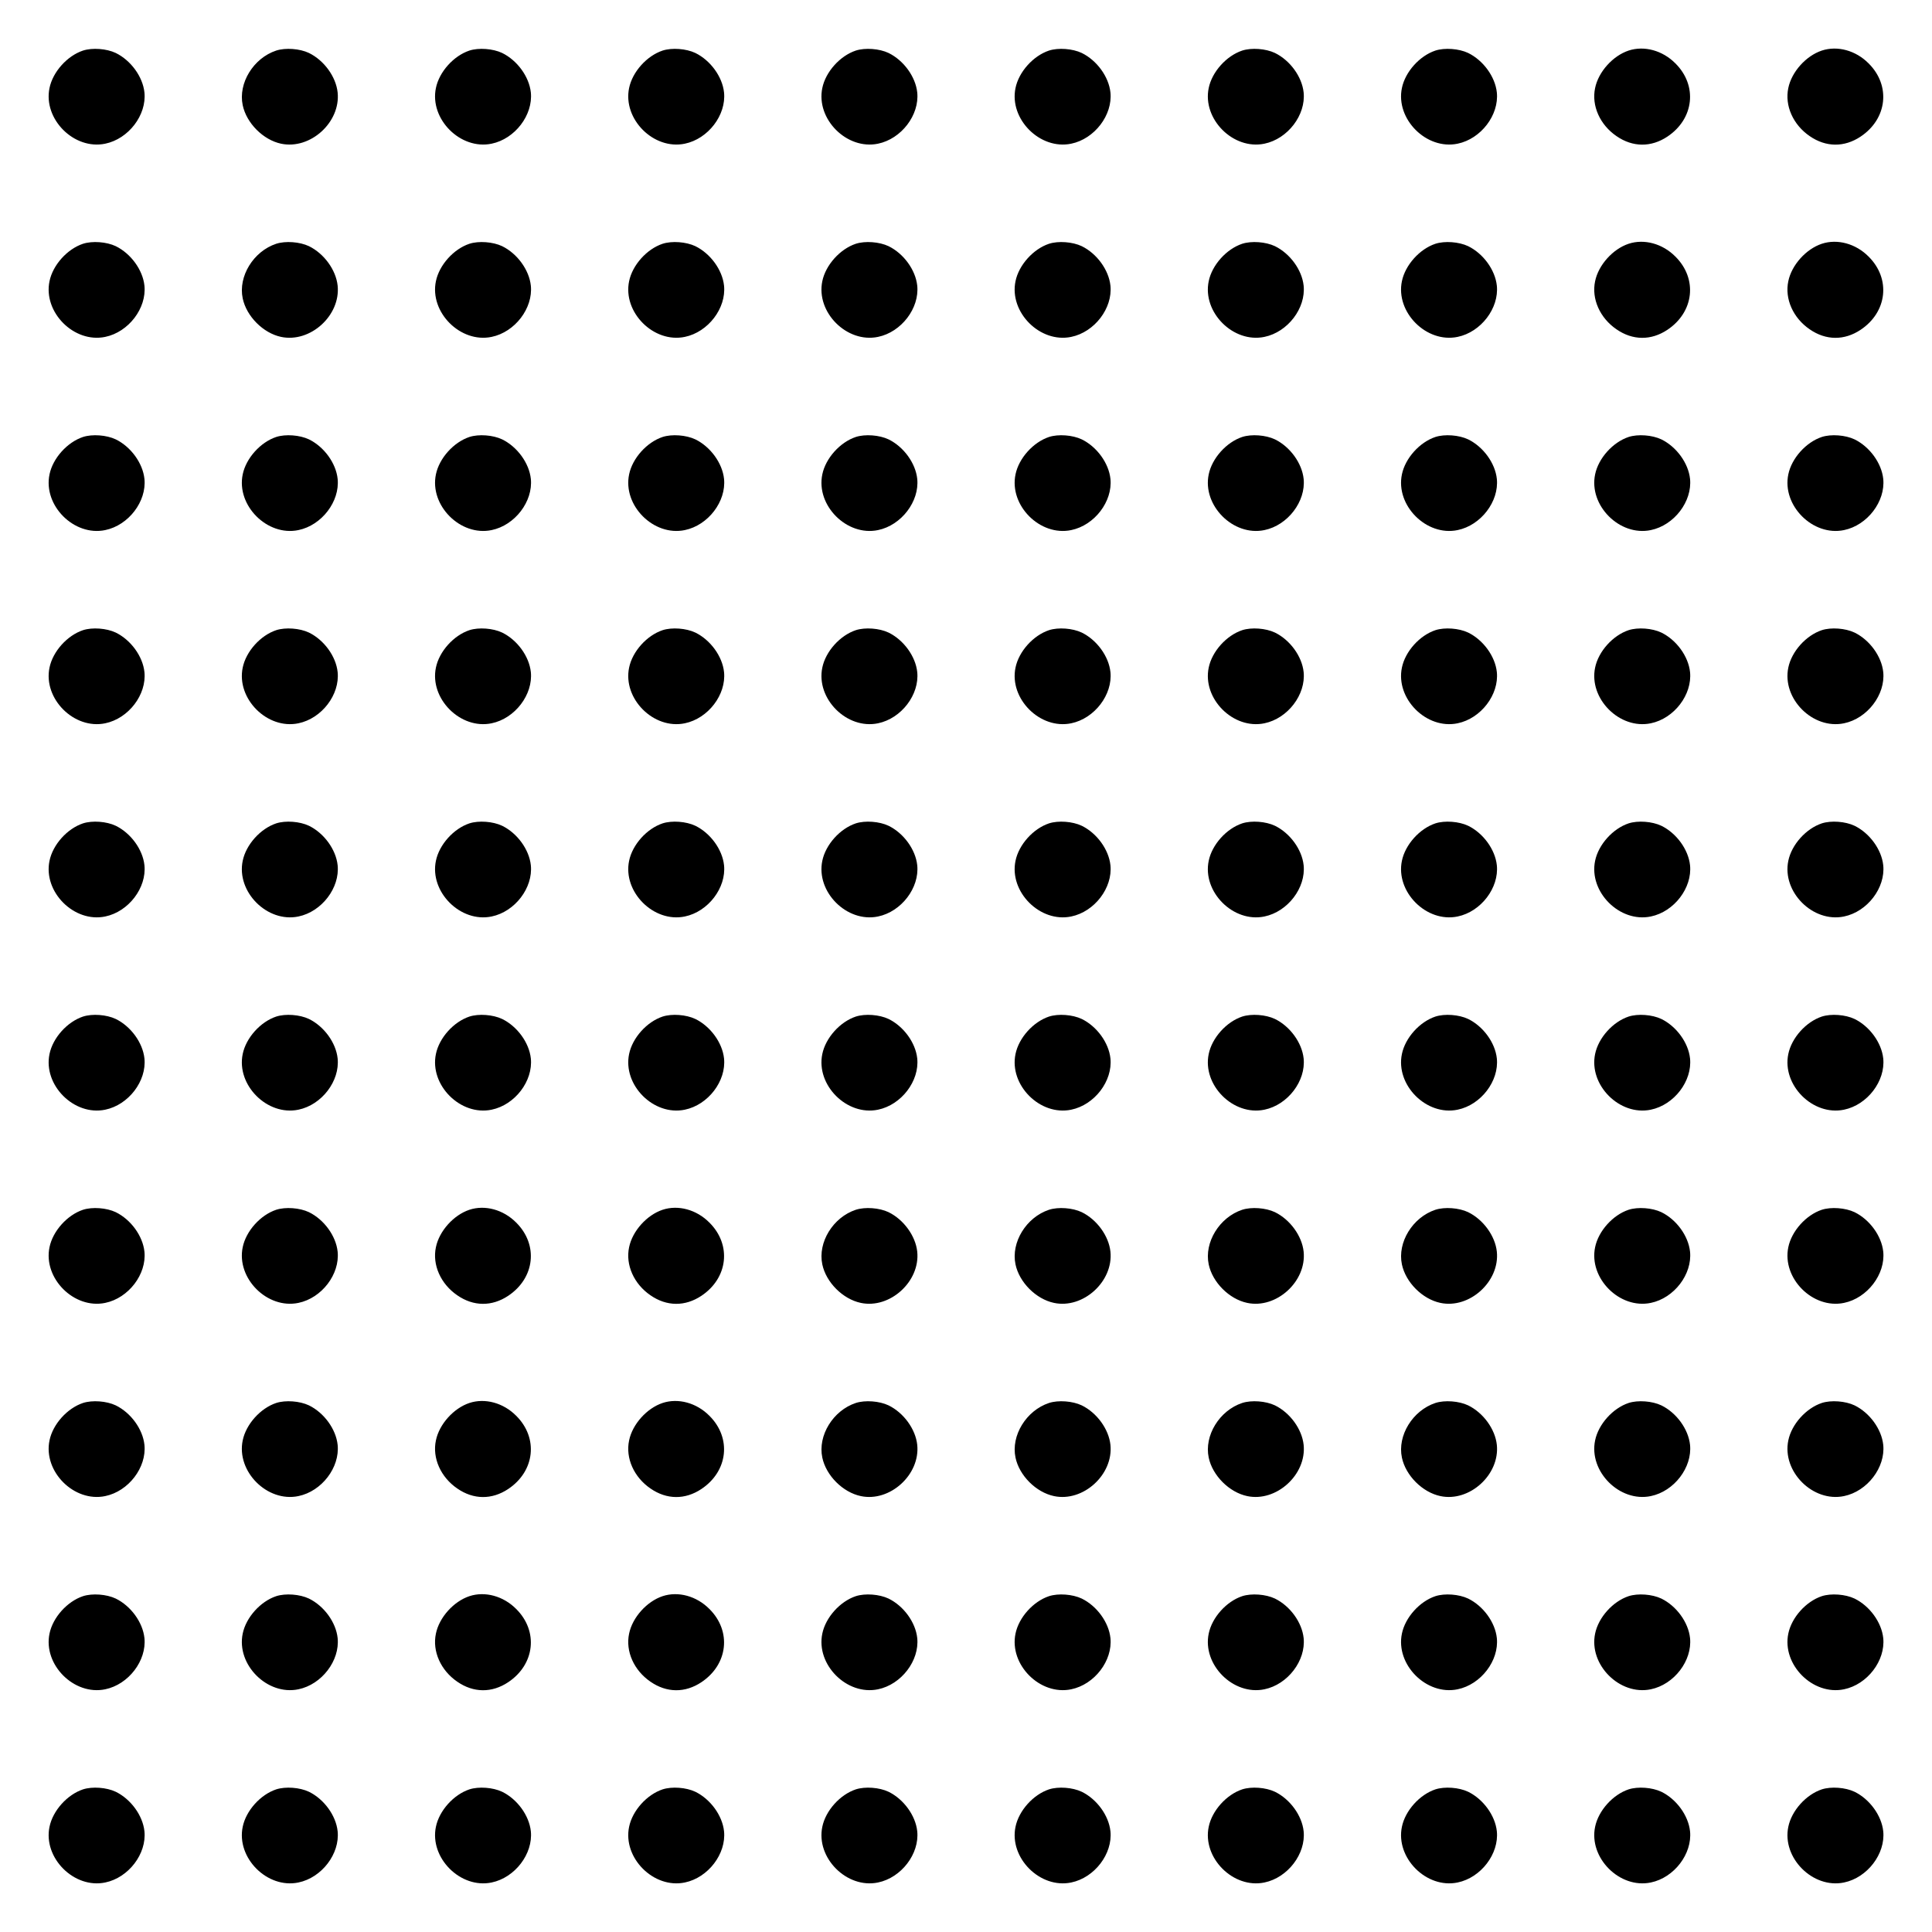
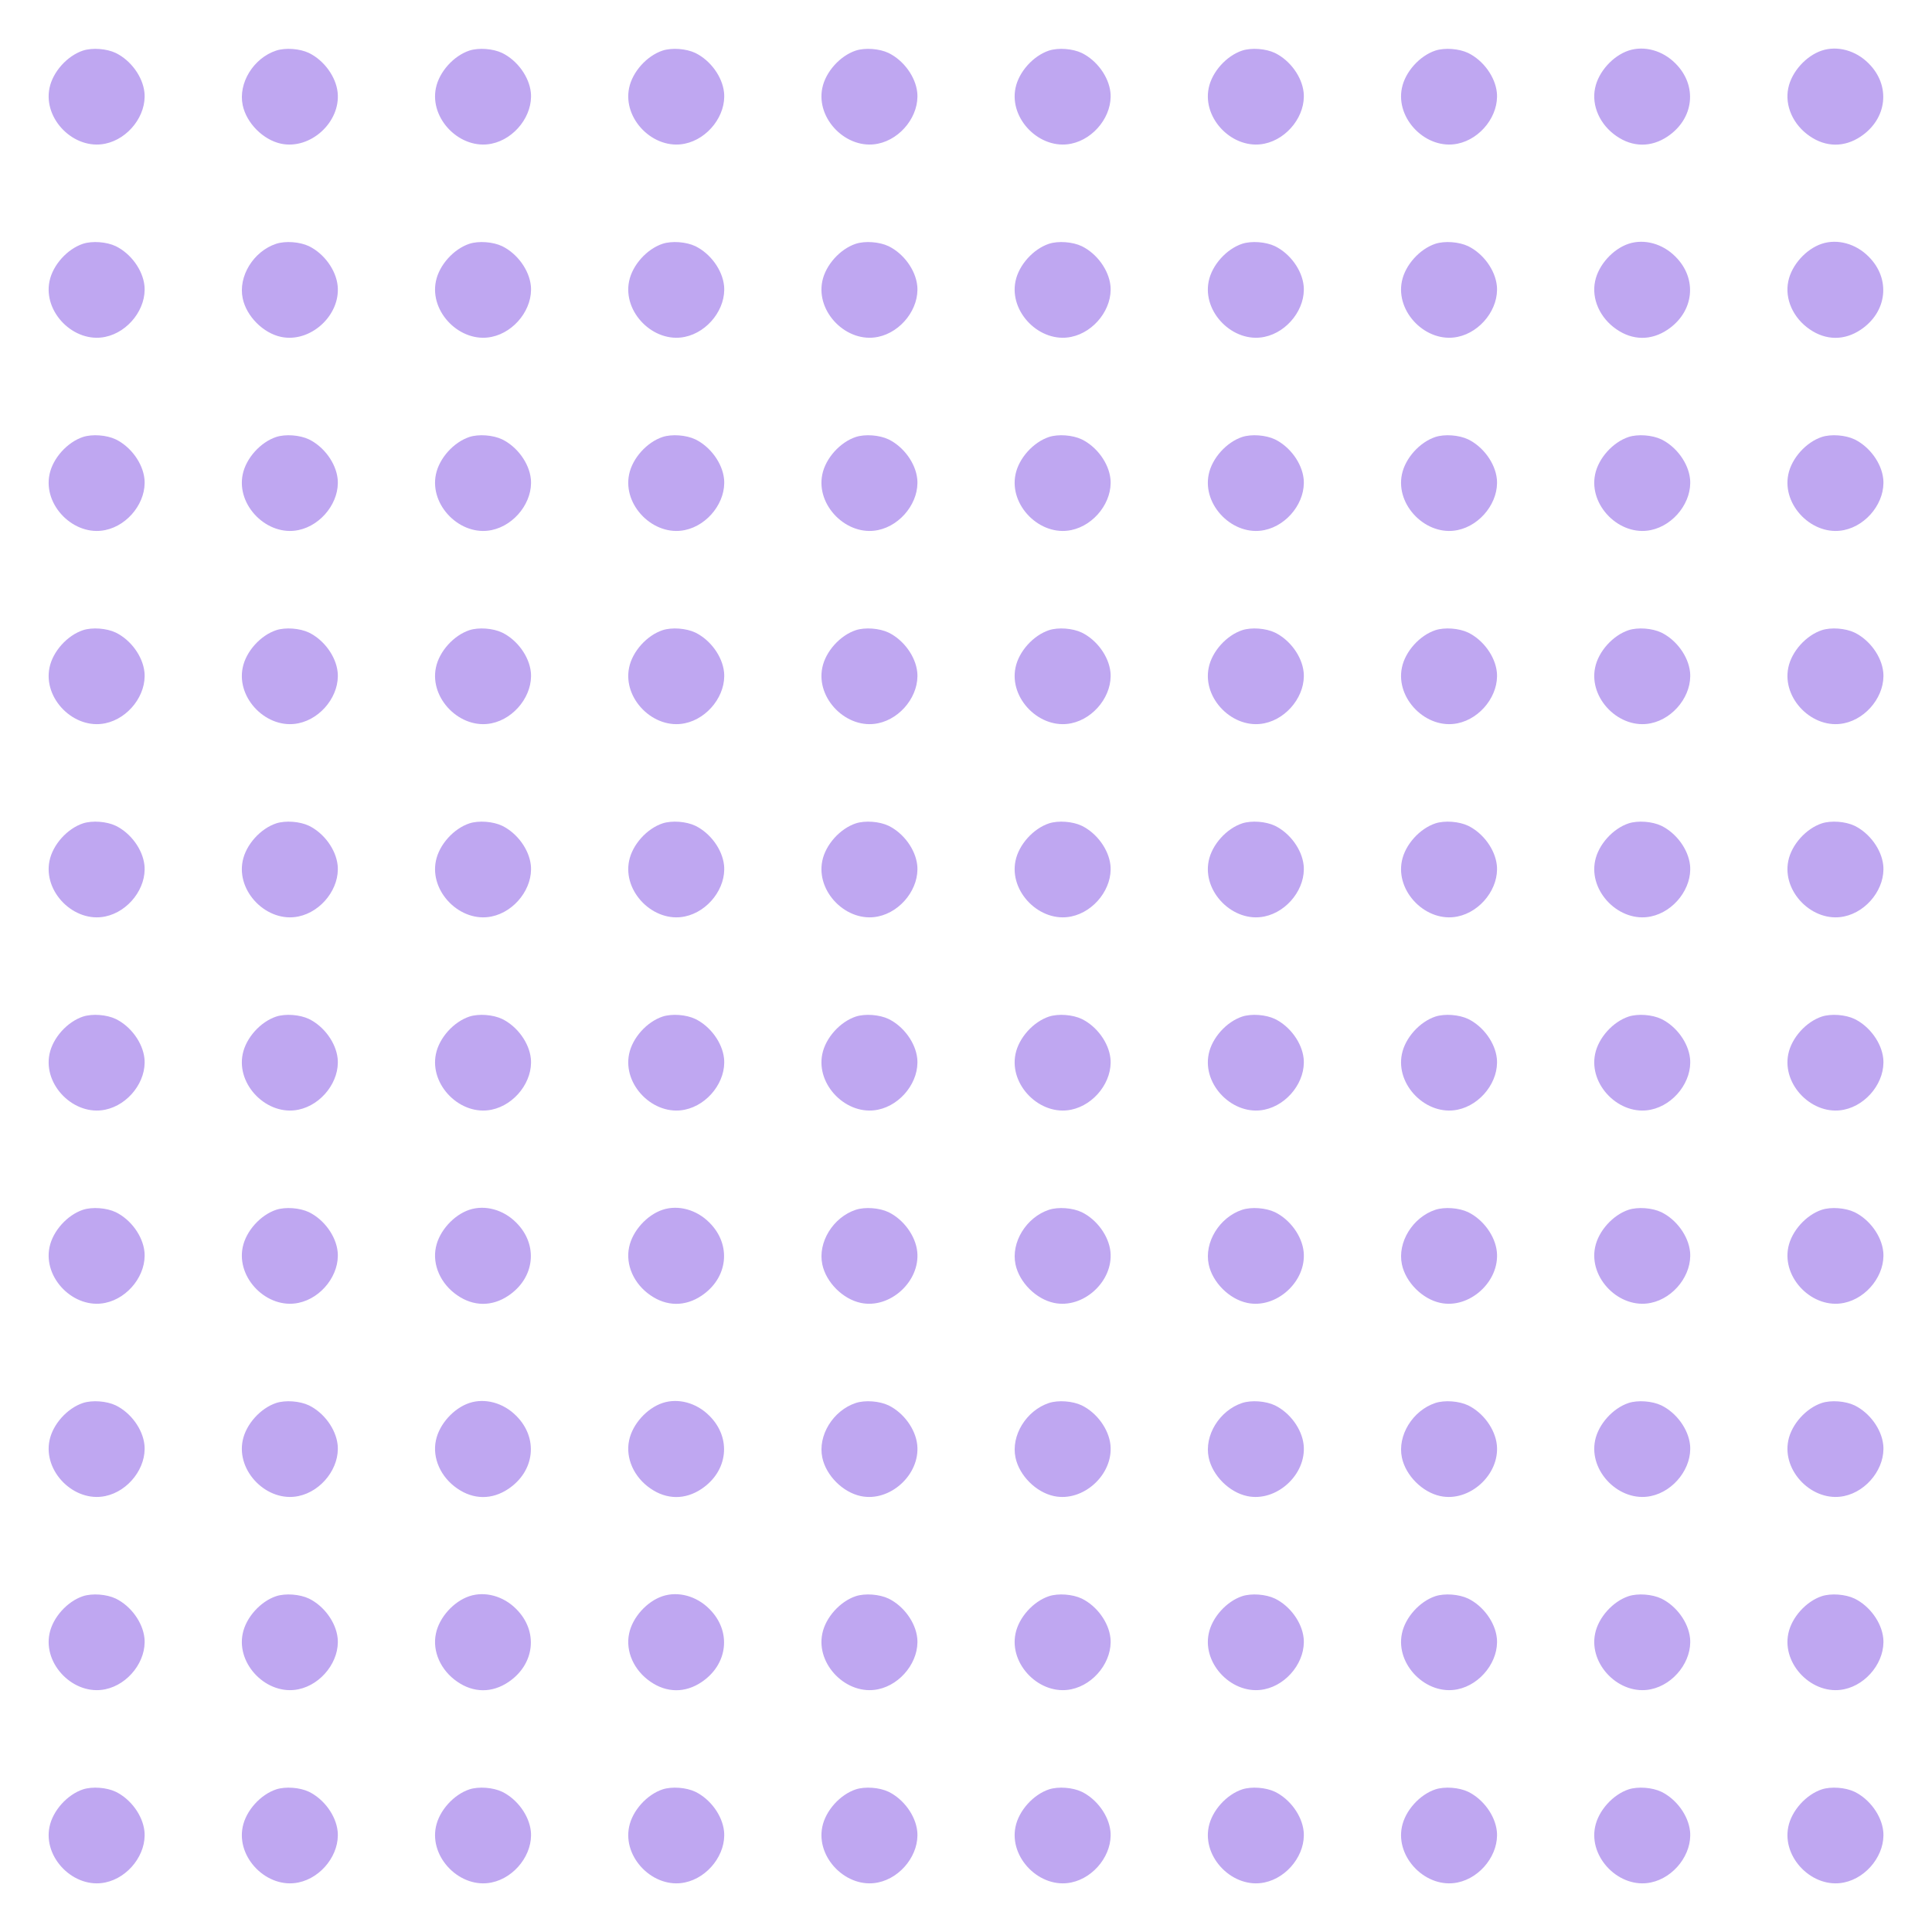
- <svg xmlns="http://www.w3.org/2000/svg" version="1.0" viewBox="0 0 1280 1280">
+ <svg xmlns="http://www.w3.org/2000/svg" version="1.0" viewBox="0 0 1280 1280" fill="#bfa7f1">
  <path d="M55 33.5C44.5 37 35 47.6 32.8 58.3c-4.3 20.6 16.3 41.2 36.9 36.9 15.5-3.2 27.5-19 26-33.9-1.1-10.5-9-21.3-19-26.2-6.1-2.9-15.5-3.6-21.7-1.6zM183 33.5c-15.1 5-25.3 21.6-22.2 36.2 2.5 11.9 13.6 23 25.4 25.5 19.4 4.1 39.5-14.2 37.5-33.9-1.1-10.5-9-21.3-19-26.2-6.1-2.9-15.5-3.6-21.7-1.6zM311 33.5c-10.5 3.5-20 14.1-22.2 24.8-4.3 20.6 16.3 41.2 36.9 36.9 15.5-3.2 27.5-19 26-33.9-1.1-10.5-9-21.3-19-26.2-6.1-2.9-15.5-3.6-21.7-1.6zM439 33.5c-10.5 3.5-20 14.1-22.2 24.8-4.3 20.6 16.3 41.2 36.9 36.9 15.5-3.2 27.5-19 26-33.9-1.1-10.5-9-21.3-19-26.2-6.1-2.9-15.5-3.6-21.7-1.6zM567 33.5c-10.5 3.5-20 14.1-22.2 24.8-4.3 20.6 16.3 41.2 36.9 36.9 15.5-3.2 27.5-19 26-33.9-1.1-10.5-9-21.3-19-26.2-6.1-2.9-15.5-3.6-21.7-1.6zM695 33.5c-10.5 3.5-20 14.1-22.2 24.8-4.3 20.6 16.3 41.2 36.9 36.9 15.5-3.2 27.5-19 26-33.9-1.1-10.5-9-21.3-19-26.2-6.1-2.9-15.5-3.6-21.7-1.6zM823 33.5c-10.5 3.5-20 14.1-22.2 24.8-4.3 20.6 16.3 41.2 36.9 36.9 15.5-3.2 27.5-19 26-33.9-1.1-10.5-9-21.3-19-26.2-6.1-2.9-15.5-3.6-21.7-1.6zM951 33.5c-10.5 3.5-20 14.1-22.2 24.8-4.3 20.6 16.3 41.2 36.9 36.9 15.5-3.2 27.5-19 26-33.9-1.1-10.5-9-21.3-19-26.2-6.1-2.9-15.5-3.6-21.7-1.6zM1079 33.5c-10.5 3.5-20 14.1-22.2 24.8-2.5 11.7 3.2 24.4 14.2 31.9 10.7 7.4 22.9 7.5 33.7.3 17.7-11.8 20.1-33.8 5.3-48.5-8.5-8.6-20.7-11.9-31-8.5zM1207 33.5c-10.5 3.5-20 14.1-22.2 24.8-2.5 11.7 3.2 24.4 14.2 31.9 10.7 7.4 22.9 7.5 33.7.3 17.7-11.8 20.1-33.8 5.3-48.5-8.5-8.6-20.7-11.9-31-8.5zM55 161.5c-10.5 3.5-20 14.1-22.2 24.8-4.3 20.6 16.3 41.2 36.9 36.9 15.5-3.2 27.5-19 26-33.9-1.1-10.5-9-21.3-19-26.2-6.1-2.9-15.5-3.6-21.7-1.6zM183 161.5c-15.1 5-25.3 21.6-22.2 36.2 2.5 11.9 13.6 23 25.4 25.5 19.4 4.1 39.5-14.2 37.5-33.9-1.1-10.5-9-21.3-19-26.2-6.1-2.9-15.5-3.6-21.7-1.6zM311 161.5c-10.5 3.5-20 14.1-22.2 24.8-4.3 20.6 16.3 41.2 36.9 36.9 15.5-3.2 27.5-19 26-33.9-1.1-10.5-9-21.3-19-26.2-6.1-2.9-15.5-3.6-21.7-1.6zM439 161.5c-10.5 3.5-20 14.1-22.2 24.8-4.3 20.6 16.3 41.2 36.9 36.9 15.5-3.2 27.5-19 26-33.9-1.1-10.5-9-21.3-19-26.2-6.1-2.9-15.5-3.6-21.7-1.6zM567 161.5c-10.5 3.5-20 14.1-22.2 24.8-4.3 20.6 16.3 41.2 36.9 36.9 15.5-3.2 27.5-19 26-33.9-1.1-10.5-9-21.3-19-26.2-6.1-2.9-15.5-3.6-21.7-1.6zM695 161.5c-10.5 3.5-20 14.1-22.2 24.8-4.3 20.6 16.3 41.2 36.9 36.9 15.5-3.2 27.5-19 26-33.9-1.1-10.5-9-21.3-19-26.2-6.1-2.9-15.5-3.6-21.7-1.6zM823 161.5c-10.5 3.5-20 14.1-22.2 24.8-4.3 20.6 16.3 41.2 36.9 36.9 15.5-3.2 27.5-19 26-33.9-1.1-10.5-9-21.3-19-26.2-6.1-2.9-15.5-3.6-21.7-1.6zM951 161.5c-10.5 3.5-20 14.1-22.2 24.8-4.3 20.6 16.3 41.2 36.9 36.9 15.5-3.2 27.5-19 26-33.9-1.1-10.5-9-21.3-19-26.2-6.1-2.9-15.5-3.6-21.7-1.6zM1079 161.5c-10.5 3.5-20 14.1-22.2 24.8-2.5 11.7 3.2 24.4 14.2 31.9 10.7 7.4 22.9 7.5 33.7.3 17.7-11.8 20.1-33.8 5.3-48.5-8.5-8.6-20.7-11.9-31-8.5zM1207 161.5c-10.5 3.5-20 14.1-22.2 24.8-2.5 11.7 3.2 24.4 14.2 31.9 10.7 7.4 22.9 7.5 33.7.3 17.7-11.8 20.1-33.8 5.3-48.5-8.5-8.6-20.7-11.9-31-8.5zM55 289.5c-10.5 3.5-20 14.1-22.2 24.8-4.3 20.6 16.3 41.2 36.9 36.9 15.5-3.2 27.5-19 26-33.9-1.1-10.5-9-21.3-19-26.2-6.1-2.9-15.5-3.6-21.7-1.6zM183 289.5c-10.5 3.5-20 14.1-22.2 24.8-4.3 20.6 16.3 41.2 36.9 36.9 15.5-3.2 27.5-19 26-33.9-1.1-10.5-9-21.3-19-26.2-6.1-2.9-15.5-3.6-21.7-1.6zM311 289.5c-10.5 3.5-20 14.1-22.2 24.8-4.3 20.6 16.3 41.2 36.9 36.9 15.5-3.2 27.5-19 26-33.9-1.1-10.5-9-21.3-19-26.2-6.1-2.9-15.5-3.6-21.7-1.6zM439 289.5c-10.5 3.5-20 14.1-22.2 24.8-4.3 20.6 16.3 41.2 36.9 36.9 15.5-3.2 27.5-19 26-33.9-1.1-10.5-9-21.3-19-26.2-6.1-2.9-15.5-3.6-21.7-1.6zM567 289.5c-10.5 3.5-20 14.1-22.2 24.8-4.3 20.6 16.3 41.2 36.9 36.9 15.5-3.2 27.5-19 26-33.9-1.1-10.5-9-21.3-19-26.2-6.1-2.9-15.5-3.6-21.7-1.6zM695 289.5c-10.5 3.5-20 14.1-22.2 24.8-4.3 20.6 16.3 41.2 36.9 36.9 15.5-3.2 27.5-19 26-33.9-1.1-10.5-9-21.3-19-26.2-6.1-2.9-15.5-3.6-21.7-1.6zM823 289.5c-10.5 3.5-20 14.1-22.2 24.8-4.3 20.6 16.3 41.2 36.9 36.9 15.5-3.2 27.5-19 26-33.9-1.1-10.5-9-21.3-19-26.2-6.1-2.9-15.5-3.6-21.7-1.6zM951 289.5c-10.5 3.5-20 14.1-22.2 24.8-4.3 20.6 16.3 41.2 36.9 36.9 15.5-3.2 27.5-19 26-33.9-1.1-10.5-9-21.3-19-26.2-6.1-2.9-15.5-3.6-21.7-1.6zM1079 289.5c-10.5 3.5-20 14.1-22.2 24.8-4.3 20.6 16.3 41.2 36.9 36.9 15.5-3.2 27.5-19 26-33.9-1.1-10.5-9-21.3-19-26.2-6.1-2.9-15.5-3.6-21.7-1.6zM1207 289.5c-10.5 3.5-20 14.1-22.2 24.8-4.3 20.6 16.3 41.2 36.9 36.9 15.5-3.2 27.5-19 26-33.9-1.1-10.5-9-21.3-19-26.2-6.1-2.9-15.5-3.6-21.7-1.6zM55 417.5c-10.5 3.5-20 14.1-22.2 24.8-4.3 20.6 16.3 41.2 36.9 36.9 15.5-3.2 27.5-19 26-33.9-1.1-10.5-9-21.3-19-26.2-6.1-2.9-15.5-3.6-21.7-1.6zM183 417.5c-10.5 3.5-20 14.1-22.2 24.8-4.3 20.6 16.3 41.2 36.9 36.9 15.5-3.2 27.5-19 26-33.9-1.1-10.5-9-21.3-19-26.2-6.1-2.9-15.5-3.6-21.7-1.6zM311 417.5c-10.5 3.5-20 14.1-22.2 24.8-4.3 20.6 16.3 41.2 36.9 36.9 15.5-3.2 27.5-19 26-33.9-1.1-10.5-9-21.3-19-26.2-6.1-2.9-15.5-3.6-21.7-1.6zM439 417.5c-10.5 3.5-20 14.1-22.2 24.8-4.3 20.6 16.3 41.2 36.9 36.9 15.5-3.2 27.5-19 26-33.9-1.1-10.5-9-21.3-19-26.2-6.1-2.9-15.5-3.6-21.7-1.6zM567 417.5c-10.5 3.5-20 14.1-22.2 24.8-4.3 20.6 16.3 41.2 36.9 36.9 15.5-3.2 27.5-19 26-33.9-1.1-10.5-9-21.3-19-26.2-6.1-2.9-15.5-3.6-21.7-1.6zM695 417.5c-10.5 3.5-20 14.1-22.2 24.8-4.3 20.6 16.3 41.2 36.9 36.9 15.5-3.2 27.5-19 26-33.9-1.1-10.5-9-21.3-19-26.2-6.1-2.9-15.5-3.6-21.7-1.6zM823 417.5c-10.5 3.5-20 14.1-22.2 24.8-4.3 20.6 16.3 41.2 36.9 36.9 15.5-3.2 27.5-19 26-33.9-1.1-10.5-9-21.3-19-26.2-6.1-2.9-15.5-3.6-21.7-1.6zM951 417.5c-10.5 3.5-20 14.1-22.2 24.8-4.3 20.6 16.3 41.2 36.9 36.9 15.5-3.2 27.5-19 26-33.9-1.1-10.5-9-21.3-19-26.2-6.1-2.9-15.5-3.6-21.7-1.6zM1079 417.5c-10.5 3.5-20 14.1-22.2 24.8-4.3 20.6 16.3 41.2 36.9 36.9 15.5-3.2 27.5-19 26-33.9-1.1-10.5-9-21.3-19-26.2-6.1-2.9-15.5-3.6-21.7-1.6zM1207 417.5c-10.5 3.5-20 14.1-22.2 24.8-4.3 20.6 16.3 41.2 36.9 36.9 15.5-3.2 27.5-19 26-33.9-1.1-10.5-9-21.3-19-26.2-6.1-2.9-15.5-3.6-21.7-1.6zM55 545.5c-10.5 3.5-20 14.1-22.2 24.8-4.3 20.6 16.3 41.2 36.9 36.9 15.5-3.2 27.5-19 26-33.9-1.1-10.5-9-21.3-19-26.2-6.1-2.9-15.5-3.6-21.7-1.6zM183 545.5c-10.5 3.5-20 14.1-22.2 24.8-4.3 20.6 16.3 41.2 36.9 36.9 15.5-3.2 27.5-19 26-33.9-1.1-10.5-9-21.3-19-26.2-6.1-2.9-15.5-3.6-21.7-1.6zM311 545.5c-10.5 3.5-20 14.1-22.2 24.8-4.3 20.6 16.3 41.2 36.9 36.9 15.5-3.2 27.5-19 26-33.9-1.1-10.5-9-21.3-19-26.2-6.1-2.9-15.5-3.6-21.7-1.6zM439 545.5c-10.5 3.5-20 14.1-22.2 24.8-4.3 20.6 16.3 41.2 36.9 36.9 15.5-3.2 27.5-19 26-33.9-1.1-10.5-9-21.3-19-26.2-6.1-2.9-15.5-3.6-21.7-1.6zM567 545.5c-10.5 3.5-20 14.1-22.2 24.8-4.3 20.6 16.3 41.2 36.9 36.9 15.5-3.2 27.5-19 26-33.9-1.1-10.5-9-21.3-19-26.2-6.1-2.9-15.5-3.6-21.7-1.6zM695 545.5c-10.5 3.5-20 14.1-22.2 24.8-4.3 20.6 16.3 41.2 36.9 36.9 15.5-3.2 27.5-19 26-33.9-1.1-10.5-9-21.3-19-26.2-6.1-2.9-15.5-3.6-21.7-1.6zM823 545.5c-10.5 3.5-20 14.1-22.2 24.8-4.3 20.6 16.3 41.2 36.9 36.9 15.5-3.2 27.5-19 26-33.9-1.1-10.5-9-21.3-19-26.2-6.1-2.9-15.5-3.6-21.7-1.6zM951 545.5c-10.5 3.5-20 14.1-22.2 24.8-4.3 20.6 16.3 41.2 36.9 36.9 15.5-3.2 27.5-19 26-33.9-1.1-10.5-9-21.3-19-26.2-6.1-2.9-15.5-3.6-21.7-1.6zM1079 545.5c-10.5 3.5-20 14.1-22.2 24.8-4.3 20.6 16.3 41.2 36.9 36.9 15.5-3.2 27.5-19 26-33.9-1.1-10.5-9-21.3-19-26.2-6.1-2.9-15.5-3.6-21.7-1.6zM1207 545.5c-10.5 3.5-20 14.1-22.2 24.8-4.3 20.6 16.3 41.2 36.9 36.9 15.5-3.2 27.5-19 26-33.9-1.1-10.5-9-21.3-19-26.2-6.1-2.9-15.5-3.6-21.7-1.6zM55 673.5c-10.5 3.5-20 14.1-22.2 24.8-4.3 20.6 16.3 41.2 36.9 36.9 15.5-3.2 27.5-19 26-33.9-1.1-10.5-9-21.3-19-26.2-6.1-2.9-15.5-3.6-21.7-1.6zM183 673.5c-10.5 3.5-20 14.1-22.2 24.8-4.3 20.6 16.3 41.2 36.9 36.9 15.5-3.2 27.5-19 26-33.9-1.1-10.5-9-21.3-19-26.2-6.1-2.9-15.5-3.6-21.7-1.6zM311 673.5c-10.5 3.5-20 14.1-22.2 24.8-4.3 20.6 16.3 41.2 36.9 36.9 15.5-3.2 27.5-19 26-33.9-1.1-10.5-9-21.3-19-26.2-6.1-2.9-15.5-3.6-21.7-1.6zM439 673.5c-10.5 3.5-20 14.1-22.2 24.8-4.3 20.6 16.3 41.2 36.9 36.9 15.5-3.2 27.5-19 26-33.9-1.1-10.5-9-21.3-19-26.2-6.1-2.9-15.5-3.6-21.7-1.6zM567 673.5c-10.5 3.5-20 14.1-22.2 24.8-4.3 20.6 16.3 41.2 36.9 36.9 15.5-3.2 27.5-19 26-33.9-1.1-10.5-9-21.3-19-26.2-6.1-2.9-15.5-3.6-21.7-1.6zM695 673.5c-10.5 3.5-20 14.1-22.2 24.8-4.3 20.6 16.3 41.2 36.9 36.9 15.5-3.2 27.5-19 26-33.9-1.1-10.5-9-21.3-19-26.2-6.1-2.9-15.5-3.6-21.7-1.6zM823 673.5c-10.5 3.5-20 14.1-22.2 24.8-4.3 20.6 16.3 41.2 36.9 36.9 15.5-3.2 27.5-19 26-33.9-1.1-10.5-9-21.3-19-26.2-6.1-2.9-15.5-3.6-21.7-1.6zM951 673.5c-10.5 3.5-20 14.1-22.2 24.8-4.3 20.6 16.3 41.2 36.9 36.9 15.5-3.2 27.5-19 26-33.9-1.1-10.5-9-21.3-19-26.2-6.1-2.9-15.5-3.6-21.7-1.6zM1079 673.5c-10.5 3.5-20 14.1-22.2 24.8-4.3 20.6 16.3 41.2 36.9 36.9 15.5-3.2 27.5-19 26-33.9-1.1-10.5-9-21.3-19-26.2-6.1-2.9-15.5-3.6-21.7-1.6zM1207 673.5c-10.5 3.5-20 14.1-22.2 24.8-4.3 20.6 16.3 41.2 36.9 36.9 15.5-3.2 27.5-19 26-33.9-1.1-10.5-9-21.3-19-26.2-6.1-2.9-15.5-3.6-21.7-1.6zM55 801.5c-10.5 3.5-20 14.1-22.2 24.8-4.3 20.6 16.3 41.2 36.9 36.9 15.5-3.2 27.5-19 26-33.9-1.1-10.5-9-21.3-19-26.2-6.1-2.9-15.5-3.6-21.7-1.6zM183 801.5c-10.5 3.5-20 14.1-22.2 24.8-4.3 20.6 16.3 41.2 36.9 36.9 15.5-3.2 27.5-19 26-33.9-1.1-10.5-9-21.3-19-26.2-6.1-2.9-15.5-3.6-21.7-1.6zM311 801.5c-10.5 3.5-20 14.1-22.2 24.8-2.5 11.7 3.2 24.4 14.2 31.9 10.7 7.4 22.9 7.5 33.7.3 17.7-11.8 20.1-33.8 5.3-48.5-8.5-8.6-20.7-11.9-31-8.5zM439 801.5c-10.5 3.5-20 14.1-22.2 24.8-2.5 11.7 3.2 24.4 14.2 31.9 10.7 7.4 22.9 7.5 33.7.3 17.7-11.8 20.1-33.8 5.3-48.5-8.5-8.6-20.7-11.9-31-8.5zM567 801.5c-15.1 5-25.3 21.6-22.2 36.2 2.5 11.9 13.6 23 25.5 25.5 19.3 4.1 39.4-14.2 37.4-33.9-1.1-10.5-9-21.3-19-26.2-6.1-2.9-15.5-3.6-21.7-1.6zM695 801.5c-15.1 5-25.3 21.6-22.2 36.2 2.5 11.9 13.6 23 25.5 25.5 19.3 4.1 39.4-14.2 37.4-33.9-1.1-10.5-9-21.3-19-26.2-6.1-2.9-15.5-3.6-21.7-1.6zM823 801.5c-15.1 5-25.3 21.6-22.2 36.2 2.5 11.9 13.6 23 25.5 25.5 19.3 4.1 39.4-14.2 37.4-33.9-1.1-10.5-9-21.3-19-26.2-6.1-2.9-15.5-3.6-21.7-1.6zM951 801.5c-15.1 5-25.3 21.6-22.2 36.2 2.5 11.9 13.6 23 25.5 25.5 19.3 4.1 39.4-14.2 37.4-33.9-1.1-10.5-9-21.3-19-26.2-6.1-2.9-15.5-3.6-21.7-1.6zM1079 801.5c-10.5 3.5-20 14.1-22.2 24.8-4.3 20.6 16.3 41.2 36.9 36.9 15.5-3.2 27.5-19 26-33.9-1.1-10.5-9-21.3-19-26.2-6.1-2.9-15.5-3.6-21.7-1.6zM1207 801.5c-10.5 3.5-20 14.1-22.2 24.8-4.3 20.6 16.3 41.2 36.9 36.9 15.5-3.2 27.5-19 26-33.9-1.1-10.5-9-21.3-19-26.2-6.1-2.9-15.5-3.6-21.7-1.6zM55 929.5c-10.5 3.5-20 14.1-22.2 24.8-4.3 20.6 16.3 41.2 36.9 36.9 15.5-3.2 27.5-19 26-33.9-1.1-10.5-9-21.3-19-26.2-6.1-2.9-15.5-3.6-21.7-1.6zM183 929.5c-10.5 3.5-20 14.1-22.2 24.8-4.3 20.6 16.3 41.2 36.9 36.9 15.5-3.2 27.5-19 26-33.9-1.1-10.5-9-21.3-19-26.2-6.1-2.9-15.5-3.6-21.7-1.6zM311 929.5c-10.5 3.5-20 14.1-22.2 24.8-2.5 11.7 3.2 24.4 14.2 31.9 10.7 7.4 22.9 7.5 33.7.3 17.7-11.8 20.1-33.8 5.3-48.5-8.5-8.6-20.7-11.9-31-8.5zM439 929.5c-10.5 3.5-20 14.1-22.2 24.8-2.5 11.7 3.2 24.4 14.2 31.9 10.7 7.4 22.9 7.5 33.7.3 17.7-11.8 20.1-33.8 5.3-48.5-8.5-8.6-20.7-11.9-31-8.5zM567 929.5c-15.1 5-25.3 21.6-22.2 36.2 2.5 11.9 13.6 23 25.5 25.5 19.3 4.1 39.4-14.2 37.4-33.9-1.1-10.5-9-21.3-19-26.2-6.1-2.9-15.5-3.6-21.7-1.6zM695 929.5c-15.1 5-25.3 21.6-22.2 36.2 2.5 11.9 13.6 23 25.5 25.5 19.3 4.1 39.4-14.2 37.4-33.9-1.1-10.5-9-21.3-19-26.2-6.1-2.9-15.5-3.6-21.7-1.6zM823 929.5c-15.1 5-25.3 21.6-22.2 36.2 2.5 11.9 13.6 23 25.5 25.5 19.3 4.1 39.4-14.2 37.4-33.9-1.1-10.5-9-21.3-19-26.2-6.1-2.9-15.5-3.6-21.7-1.6zM951 929.5c-15.1 5-25.3 21.6-22.2 36.2 2.5 11.9 13.6 23 25.5 25.5 19.3 4.1 39.4-14.2 37.4-33.9-1.1-10.5-9-21.3-19-26.2-6.1-2.9-15.5-3.6-21.7-1.6zM1079 929.5c-10.5 3.5-20 14.1-22.2 24.8-4.3 20.6 16.3 41.2 36.9 36.9 15.5-3.2 27.5-19 26-33.9-1.1-10.5-9-21.3-19-26.2-6.1-2.9-15.5-3.6-21.7-1.6zM1207 929.5c-10.5 3.5-20 14.1-22.2 24.8-4.3 20.6 16.3 41.2 36.9 36.9 15.5-3.2 27.5-19 26-33.9-1.1-10.5-9-21.3-19-26.2-6.1-2.9-15.5-3.6-21.7-1.6zM55 1057.5c-10.5 3.5-20 14.1-22.2 24.8-4.3 20.6 16.3 41.2 36.9 36.9 15.5-3.2 27.5-19 26-33.9-1.1-10.5-9-21.3-19-26.2-6.1-2.9-15.5-3.6-21.7-1.6zM183 1057.5c-10.5 3.5-20 14.1-22.2 24.8-4.3 20.6 16.3 41.2 36.9 36.9 15.5-3.2 27.5-19 26-33.9-1.1-10.5-9-21.3-19-26.2-6.1-2.9-15.5-3.6-21.7-1.6zM311 1057.5c-10.5 3.5-20 14.1-22.2 24.8-2.5 11.7 3.2 24.4 14.2 31.9 10.7 7.4 22.9 7.5 33.7.3 17.7-11.8 20.1-33.8 5.3-48.5-8.5-8.6-20.7-11.9-31-8.5zM439 1057.5c-10.5 3.5-20 14.1-22.2 24.8-2.5 11.7 3.2 24.4 14.2 31.9 10.7 7.4 22.9 7.5 33.7.3 17.7-11.8 20.1-33.8 5.3-48.5-8.5-8.6-20.7-11.9-31-8.5zM567 1057.5c-10.5 3.5-20 14.1-22.2 24.8-4.3 20.6 16.3 41.2 36.9 36.9 15.5-3.2 27.5-19 26-33.9-1.1-10.5-9-21.3-19-26.2-6.1-2.9-15.5-3.6-21.7-1.6zM695 1057.5c-10.5 3.5-20 14.1-22.2 24.8-4.3 20.6 16.3 41.2 36.9 36.9 15.5-3.2 27.5-19 26-33.9-1.1-10.5-9-21.3-19-26.2-6.1-2.9-15.5-3.6-21.7-1.6zM823 1057.5c-10.5 3.5-20 14.1-22.2 24.8-4.3 20.6 16.3 41.2 36.9 36.9 15.5-3.2 27.5-19 26-33.9-1.1-10.5-9-21.3-19-26.2-6.1-2.9-15.5-3.6-21.7-1.6zM951 1057.5c-10.5 3.5-20 14.1-22.2 24.8-4.3 20.6 16.3 41.2 36.9 36.9 15.5-3.2 27.5-19 26-33.9-1.1-10.5-9-21.3-19-26.2-6.1-2.9-15.5-3.6-21.7-1.6zM1079 1057.5c-10.5 3.5-20 14.1-22.2 24.8-4.3 20.6 16.3 41.2 36.9 36.9 15.5-3.2 27.5-19 26-33.9-1.1-10.5-9-21.3-19-26.2-6.1-2.9-15.5-3.6-21.7-1.6zM1207 1057.5c-10.5 3.5-20 14.1-22.2 24.8-4.3 20.6 16.3 41.2 36.9 36.9 15.5-3.2 27.5-19 26-33.9-1.1-10.5-9-21.3-19-26.2-6.1-2.9-15.5-3.6-21.7-1.6zM55 1185.5c-10.5 3.5-20 14.1-22.2 24.8-4.3 20.6 16.3 41.2 36.9 36.9 15.5-3.2 27.5-19 26-33.9-1.1-10.5-9-21.3-19-26.2-6.1-2.9-15.5-3.6-21.7-1.6zM183 1185.5c-10.5 3.5-20 14.1-22.2 24.8-4.3 20.6 16.3 41.2 36.9 36.9 15.5-3.2 27.5-19 26-33.9-1.1-10.5-9-21.3-19-26.2-6.1-2.9-15.5-3.6-21.7-1.6zM311 1185.5c-10.5 3.5-20 14.1-22.2 24.8-4.3 20.6 16.3 41.2 36.9 36.9 15.5-3.2 27.5-19 26-33.9-1.1-10.5-9-21.3-19-26.2-6.1-2.9-15.5-3.6-21.7-1.6zM439 1185.5c-10.5 3.5-20 14.1-22.2 24.8-4.3 20.6 16.3 41.2 36.9 36.9 15.5-3.2 27.5-19 26-33.9-1.1-10.5-9-21.3-19-26.2-6.1-2.9-15.5-3.6-21.7-1.6zM567 1185.5c-10.5 3.5-20 14.1-22.2 24.8-4.3 20.6 16.3 41.2 36.9 36.9 15.5-3.2 27.5-19 26-33.9-1.1-10.5-9-21.3-19-26.2-6.1-2.9-15.5-3.6-21.7-1.6zM695 1185.5c-10.5 3.5-20 14.1-22.2 24.8-4.3 20.6 16.3 41.2 36.9 36.9 15.5-3.2 27.5-19 26-33.9-1.1-10.5-9-21.3-19-26.2-6.1-2.9-15.5-3.6-21.7-1.6zM823 1185.5c-10.5 3.5-20 14.1-22.2 24.8-4.3 20.6 16.3 41.2 36.9 36.9 15.5-3.2 27.5-19 26-33.9-1.1-10.5-9-21.3-19-26.2-6.1-2.9-15.5-3.6-21.7-1.6zM951 1185.5c-10.5 3.5-20 14.1-22.2 24.8-4.3 20.6 16.3 41.2 36.9 36.9 15.5-3.2 27.5-19 26-33.9-1.1-10.5-9-21.3-19-26.2-6.1-2.9-15.5-3.6-21.7-1.6zM1079 1185.5c-10.5 3.5-20 14.1-22.2 24.8-4.3 20.6 16.3 41.2 36.9 36.9 15.5-3.2 27.5-19 26-33.9-1.1-10.5-9-21.3-19-26.2-6.1-2.9-15.5-3.6-21.7-1.6zM1207 1185.5c-10.5 3.5-20 14.1-22.2 24.8-4.3 20.6 16.3 41.2 36.9 36.9 15.5-3.2 27.5-19 26-33.9-1.1-10.5-9-21.3-19-26.2-6.1-2.9-15.5-3.6-21.7-1.6z" />
</svg>
